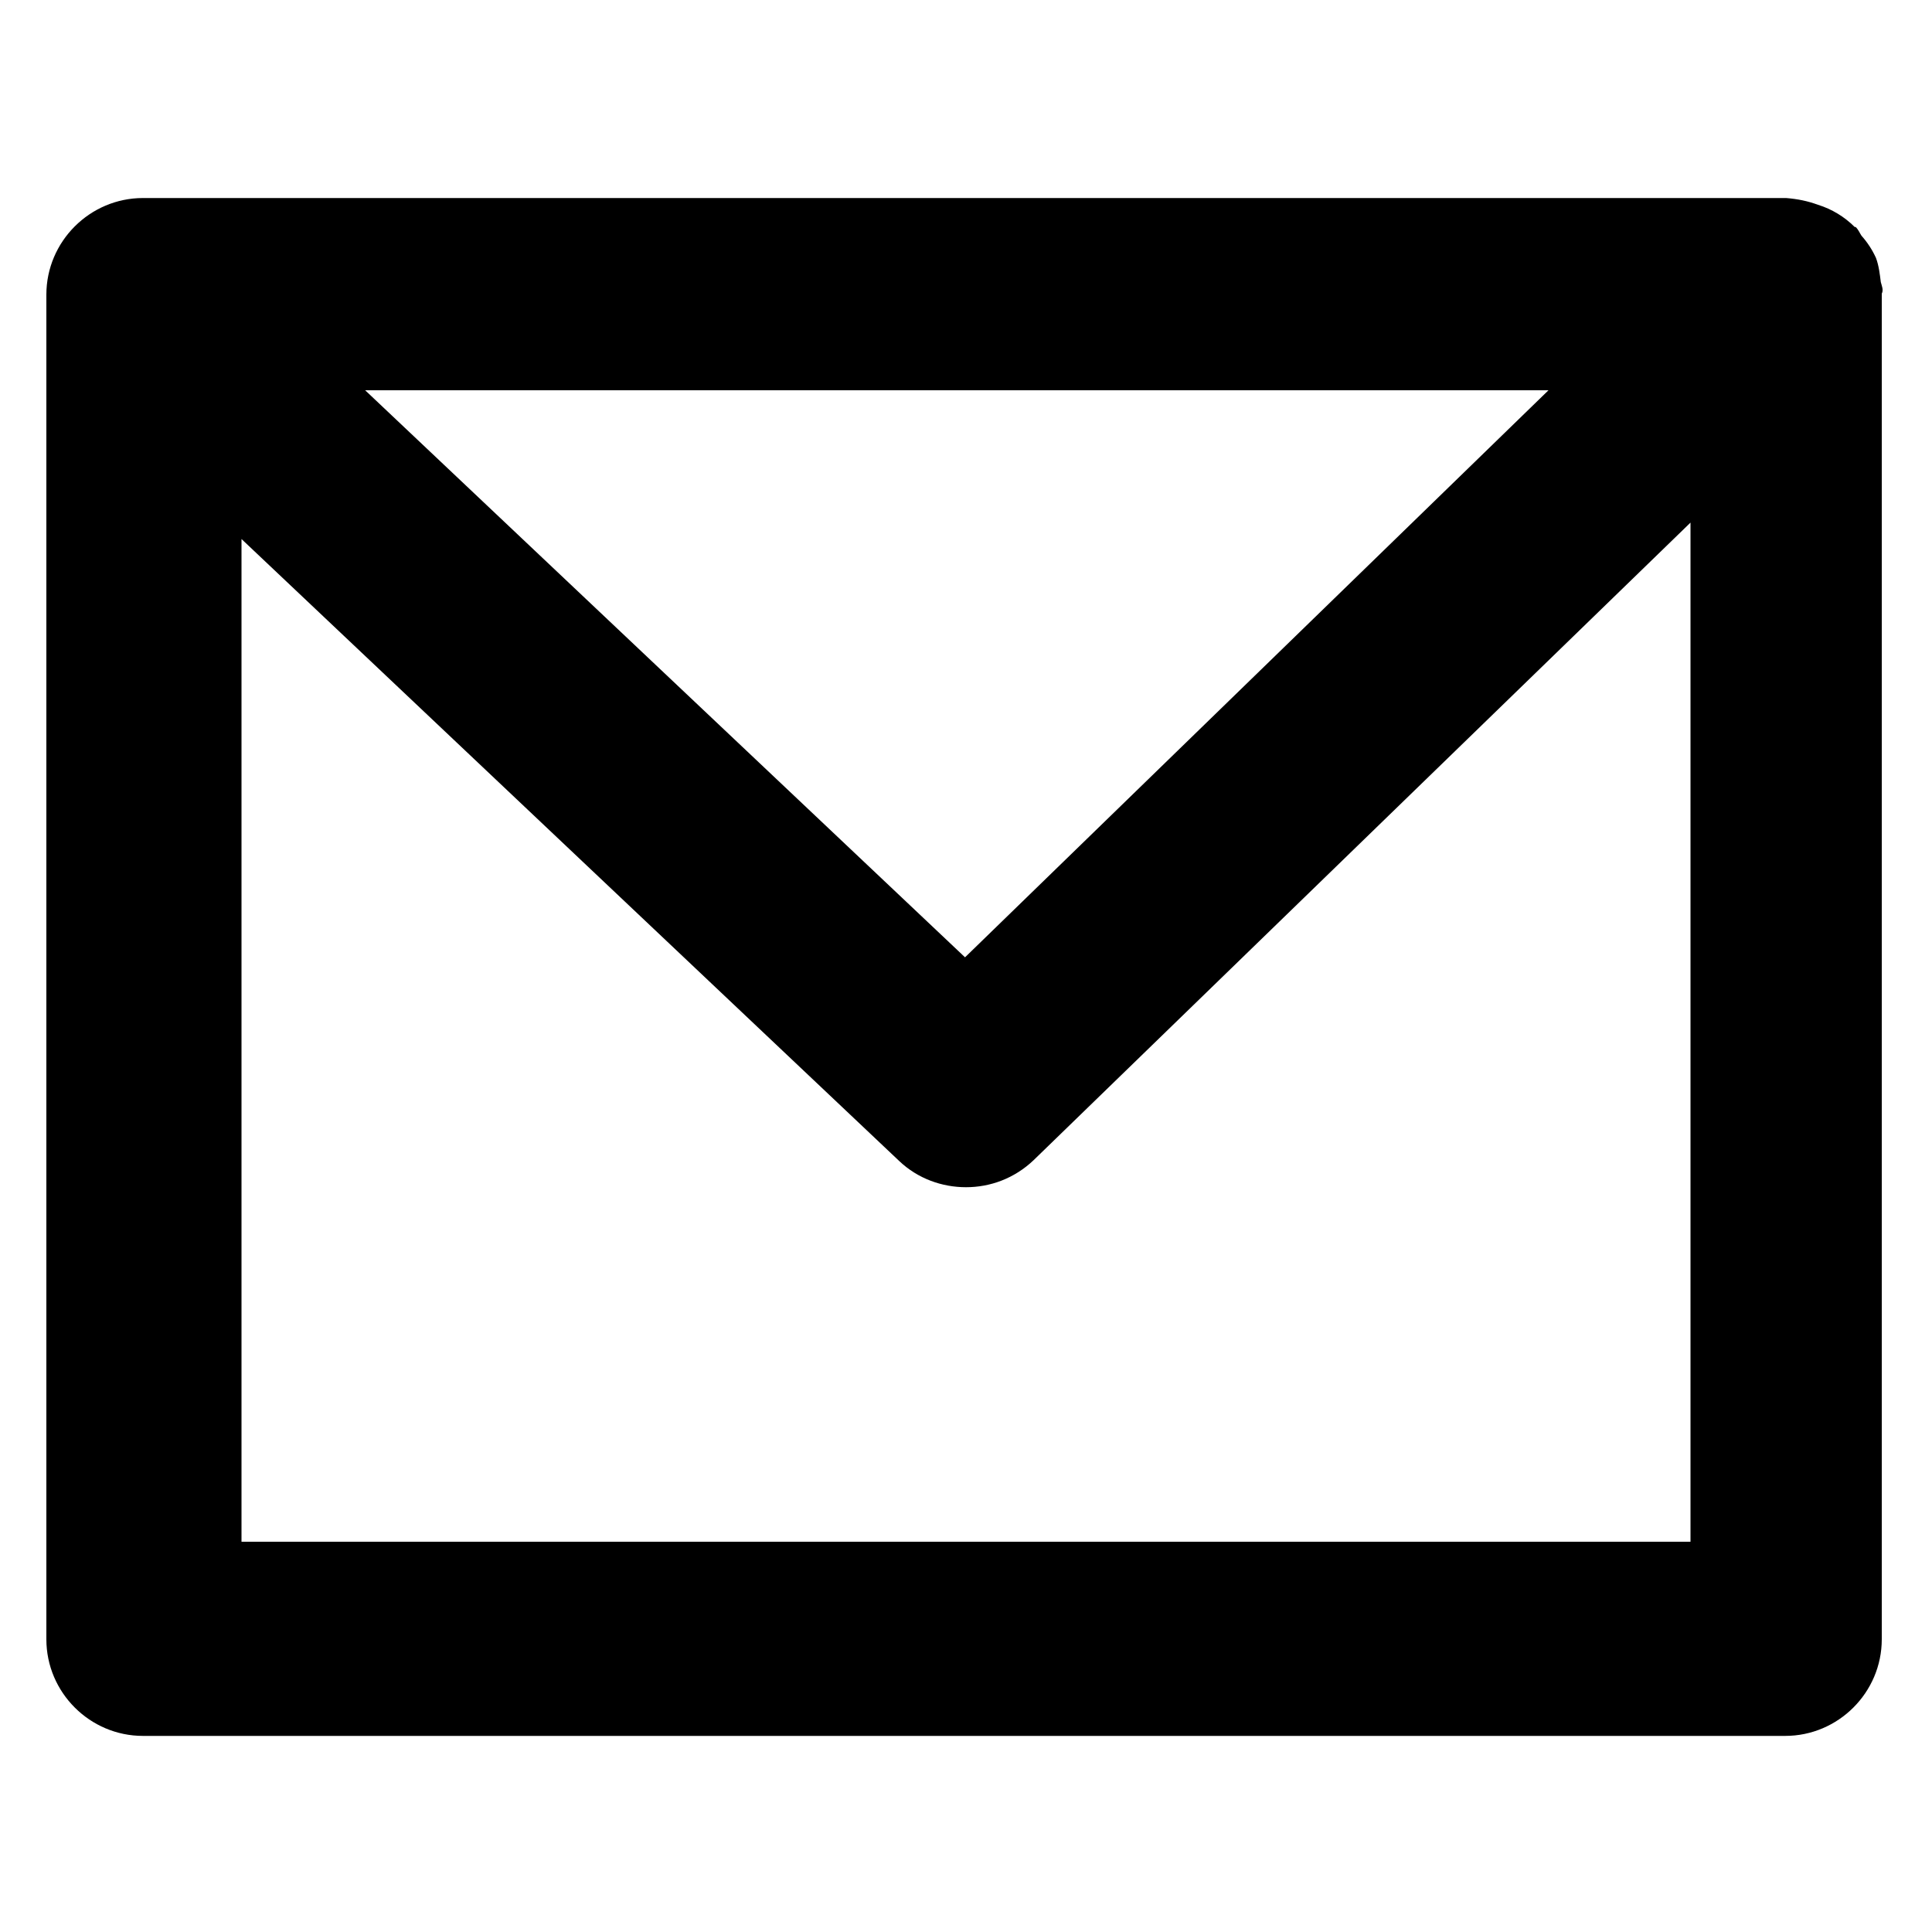
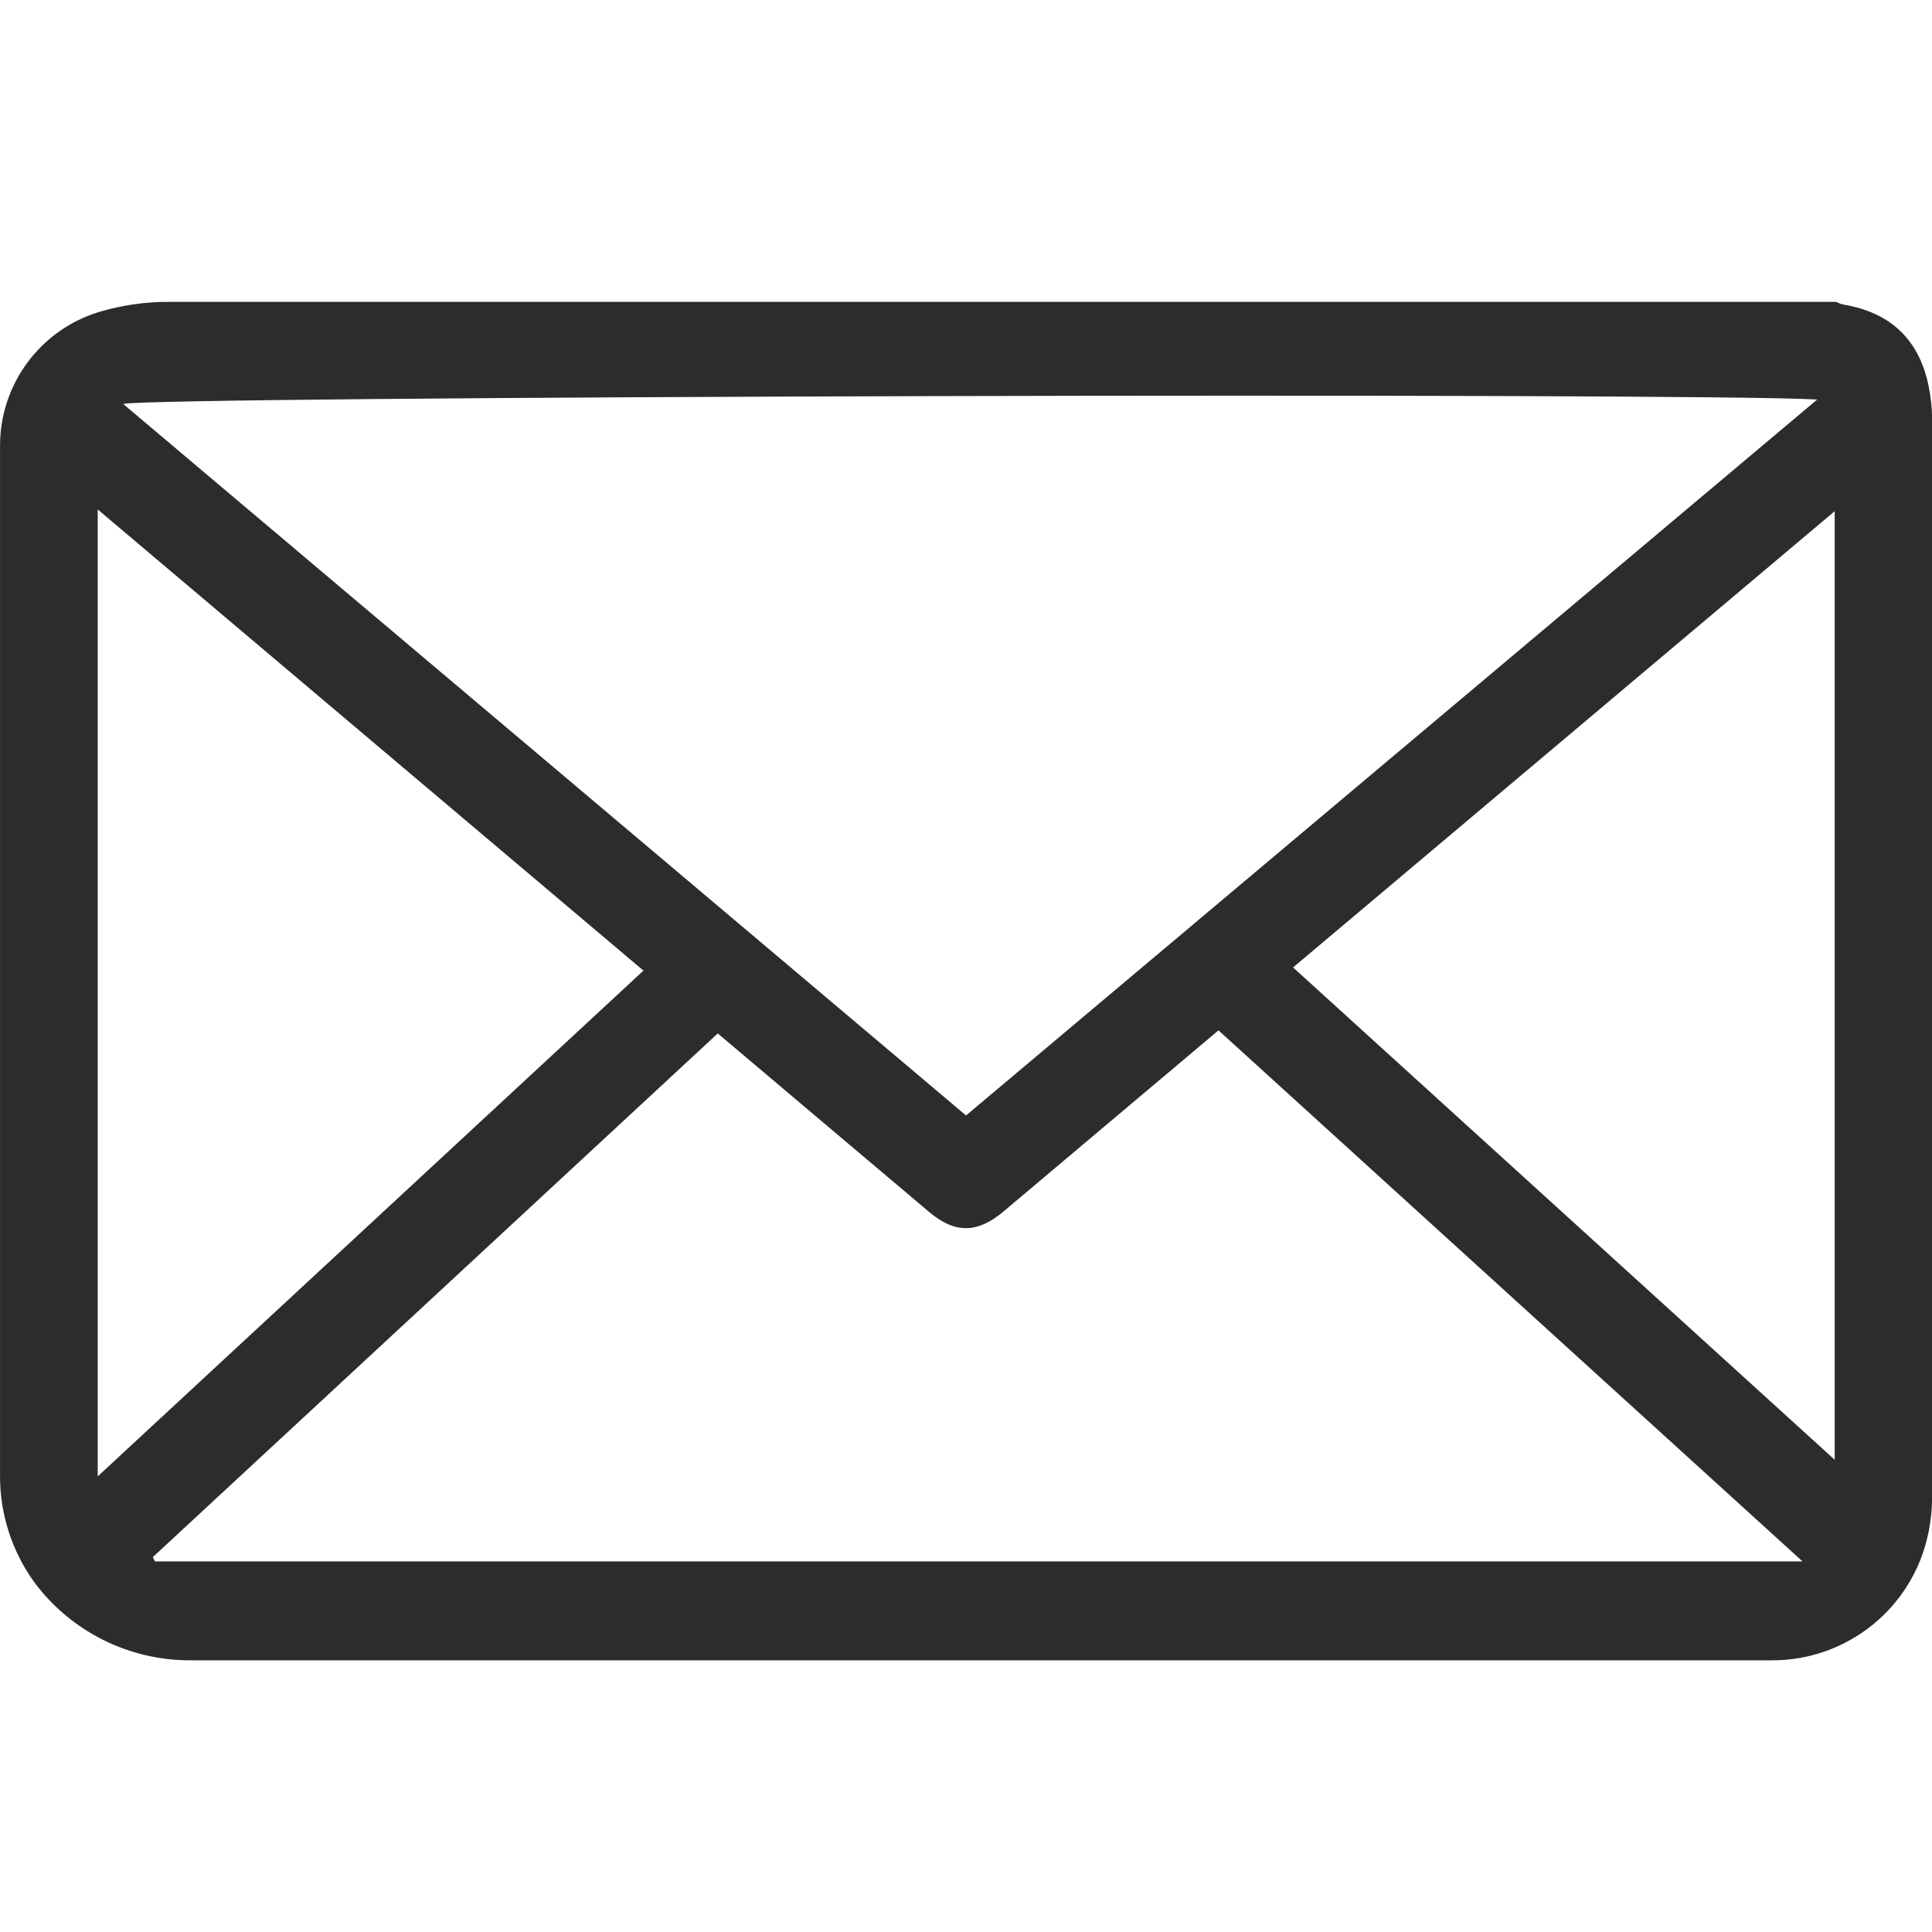
- <svg xmlns="http://www.w3.org/2000/svg" t="1725434062747" class="icon" viewBox="0 0 1024 1024" version="1.1" p-id="10203" width="200" height="200">
-   <path d="M996.864 149.504c-0.512-4.096-1.024-8.704-2.56-12.8a46.746 46.746 0 0 0-7.68-11.776c-1.024-1.536-1.536-3.072-3.072-4.608h-0.512a47.411 47.411 0 0 0-19.456-11.776c-5.632-2.048-10.752-3.072-16.896-3.584H75.776c-28.16 0-51.2 23.04-51.2 51.2v712.704c0 28.16 23.04 51.2 51.2 51.2h870.4c28.16 0 51.2-23.04 51.2-51.2V155.648c1.024-2.048 0-4.096-0.512-6.144z m-176.128 57.344L511.488 507.392 193.536 206.848h627.2zM128 817.152V285.696l348.672 329.728c9.728 9.216 22.528 13.824 35.328 13.824 12.8 0 25.6-4.608 35.84-14.336l348.16-337.92v540.16h-768z" fill="" p-id="10204" />
+ <svg xmlns="http://www.w3.org/2000/svg" t="1725434526921" class="icon" viewBox="0 0 1024 1024" version="1.1" p-id="22275" width="200" height="200">
+   <path d="M1024.001 220.64v574.32c0 5.76-0.736 11.456-1.824 17.072v0.064l-0.224 0.944A84.336 84.336 0 0 1 939.297 880H101.089a102.72 102.72 0 0 1-82.512-40.832 95.904 95.904 0 0 1-18.56-57.248V236.256a74.08 74.08 0 0 1 52.064-70.784l0.736-0.208 0.208-0.08A127.648 127.648 0 0 1 89.665 160h883.424c1.328 0.512 2.64 1.232 4.032 1.44 25.52 4.32 40.592 19.152 45.344 44.496v0.08c0.88 4.816 1.536 9.712 1.536 14.608zM512.001 591.232l451.152-379.472c-66.272-3.888-888.48-1.728-897.84 2.368L512.001 591.2v0.064z m133.856-45.152l-114.112 96.144c-13.76 11.52-25.6 11.664-39.2 0.208l-48.272-40.752-63.84-53.936L81.025 825.28l1.024 2.304h873.328L645.793 546.08h0.064z m-304.864-31.68L51.793 270.032v512.48l289.28-268.096h-0.08z m344.352-1.648l287.088 260.96V270.944L685.345 512.768z" fill="#2c2c2c" p-id="22276" />
</svg>
